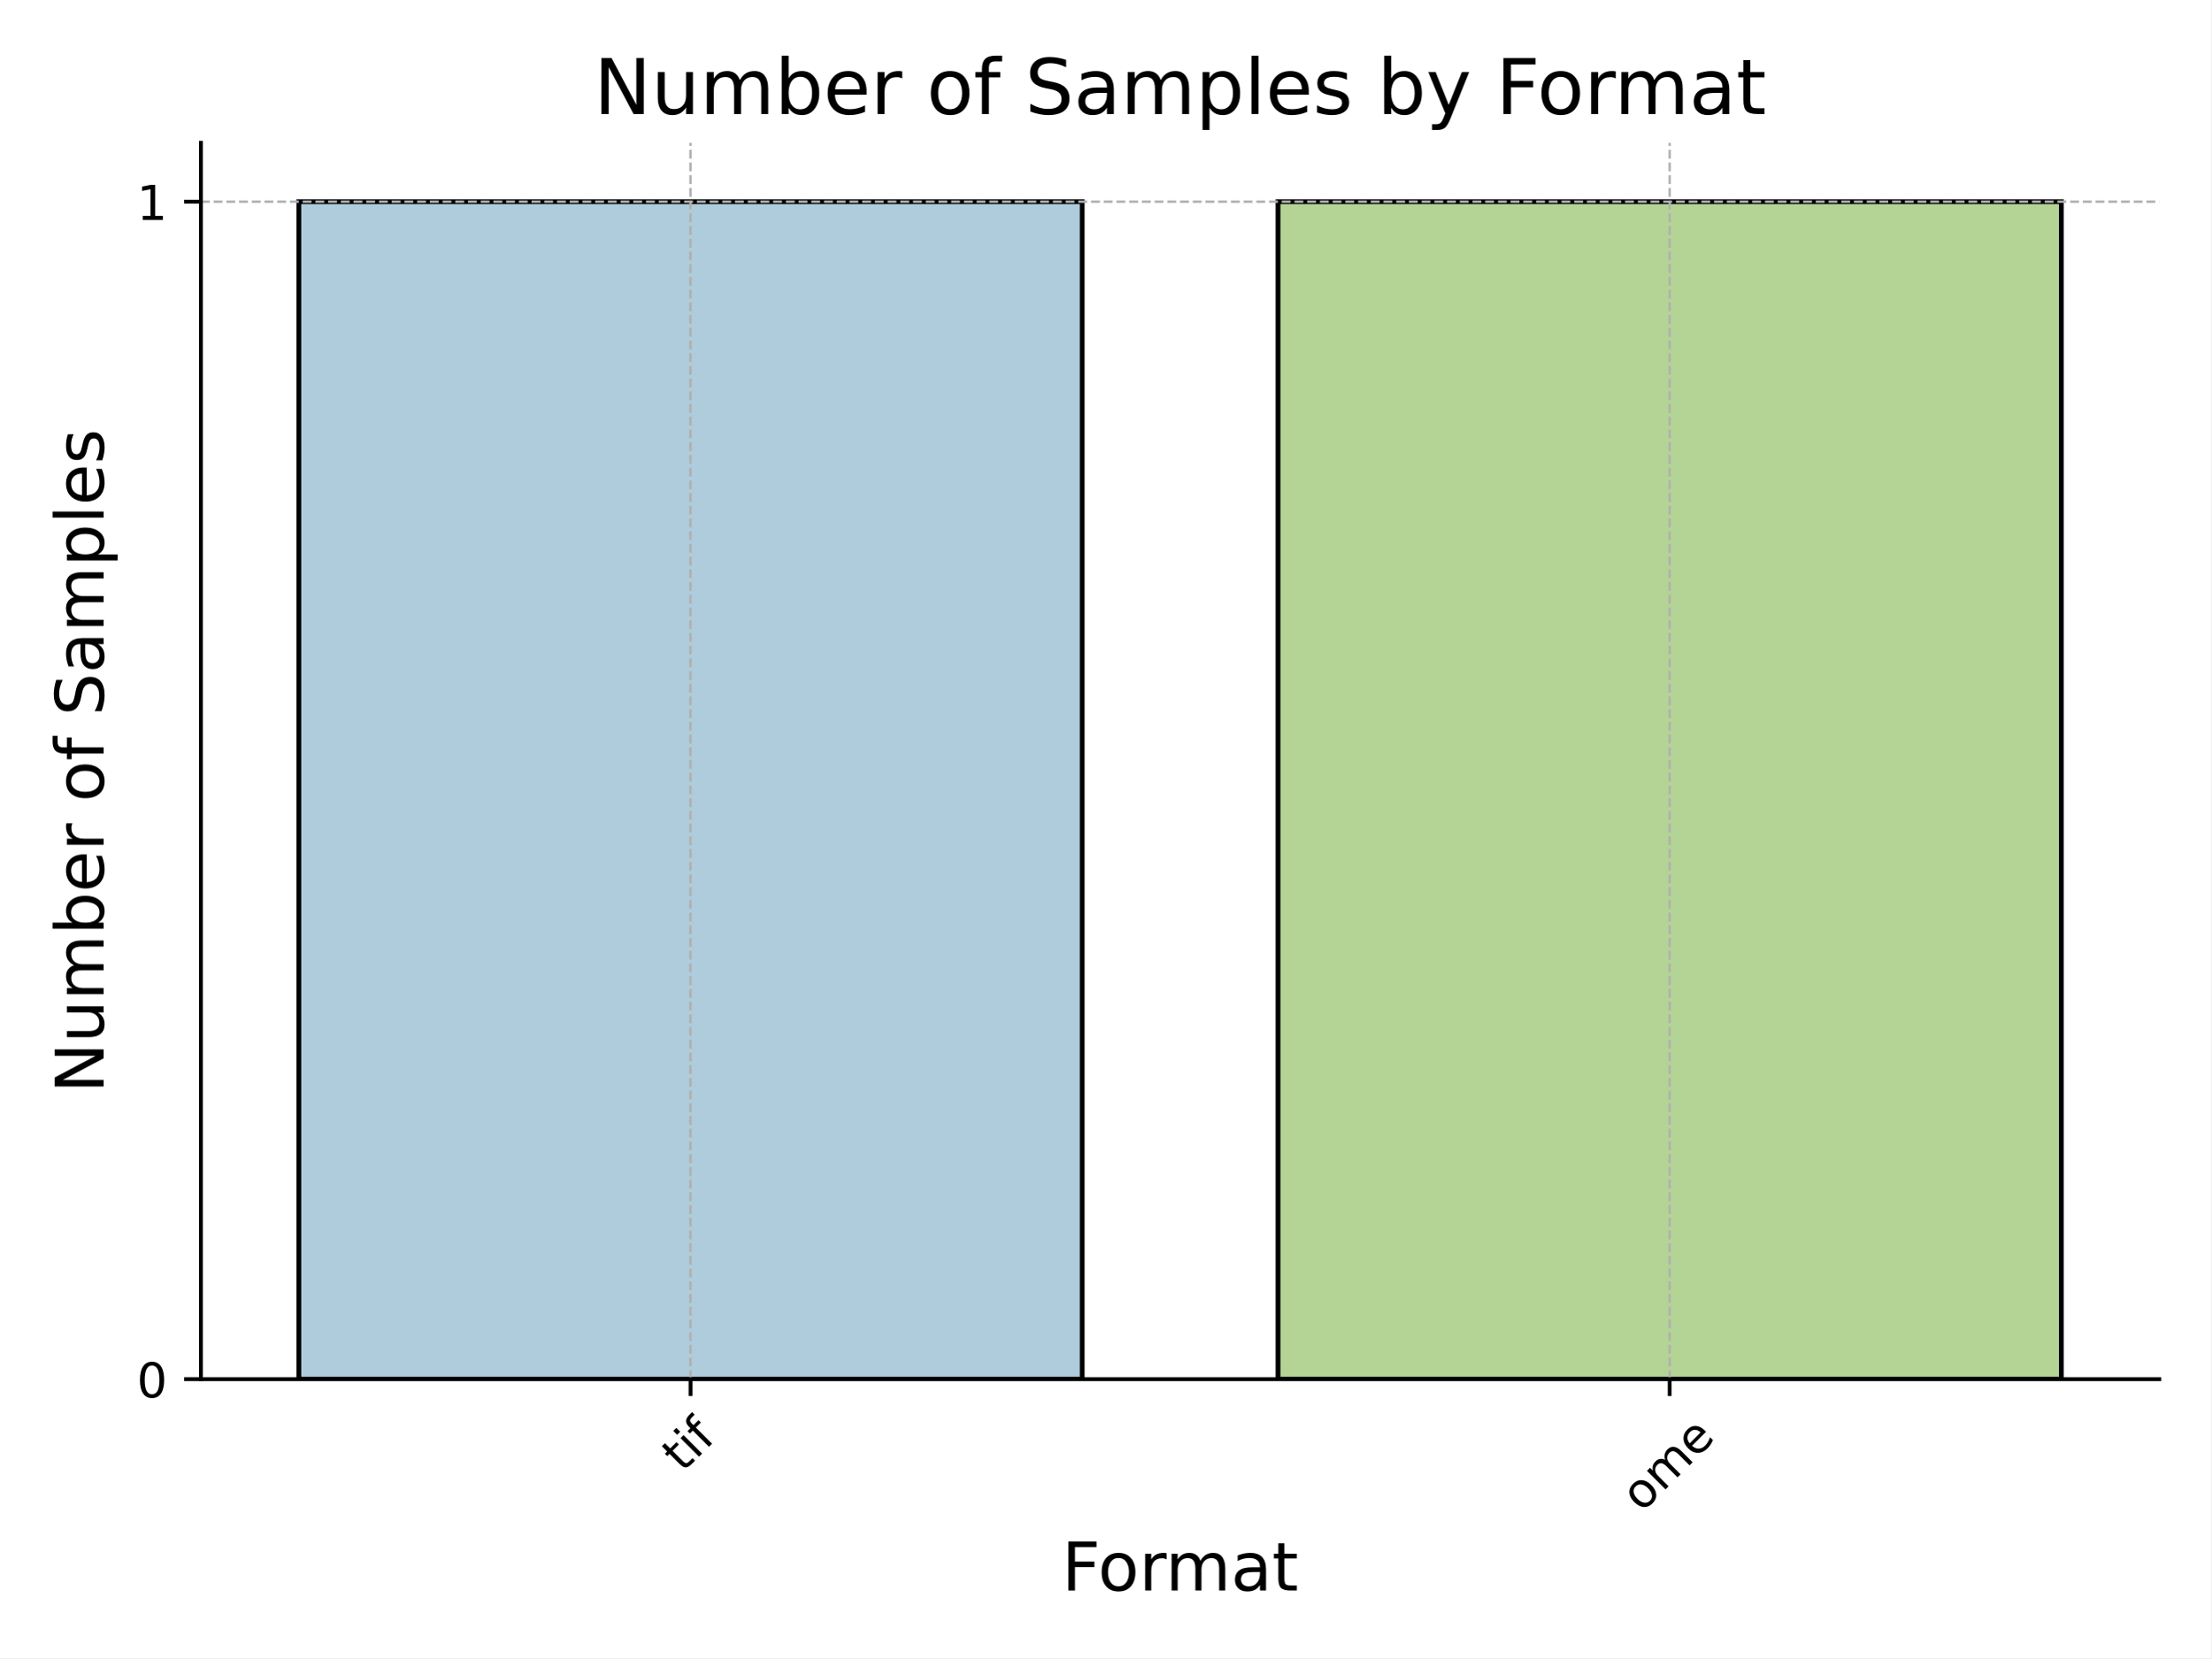
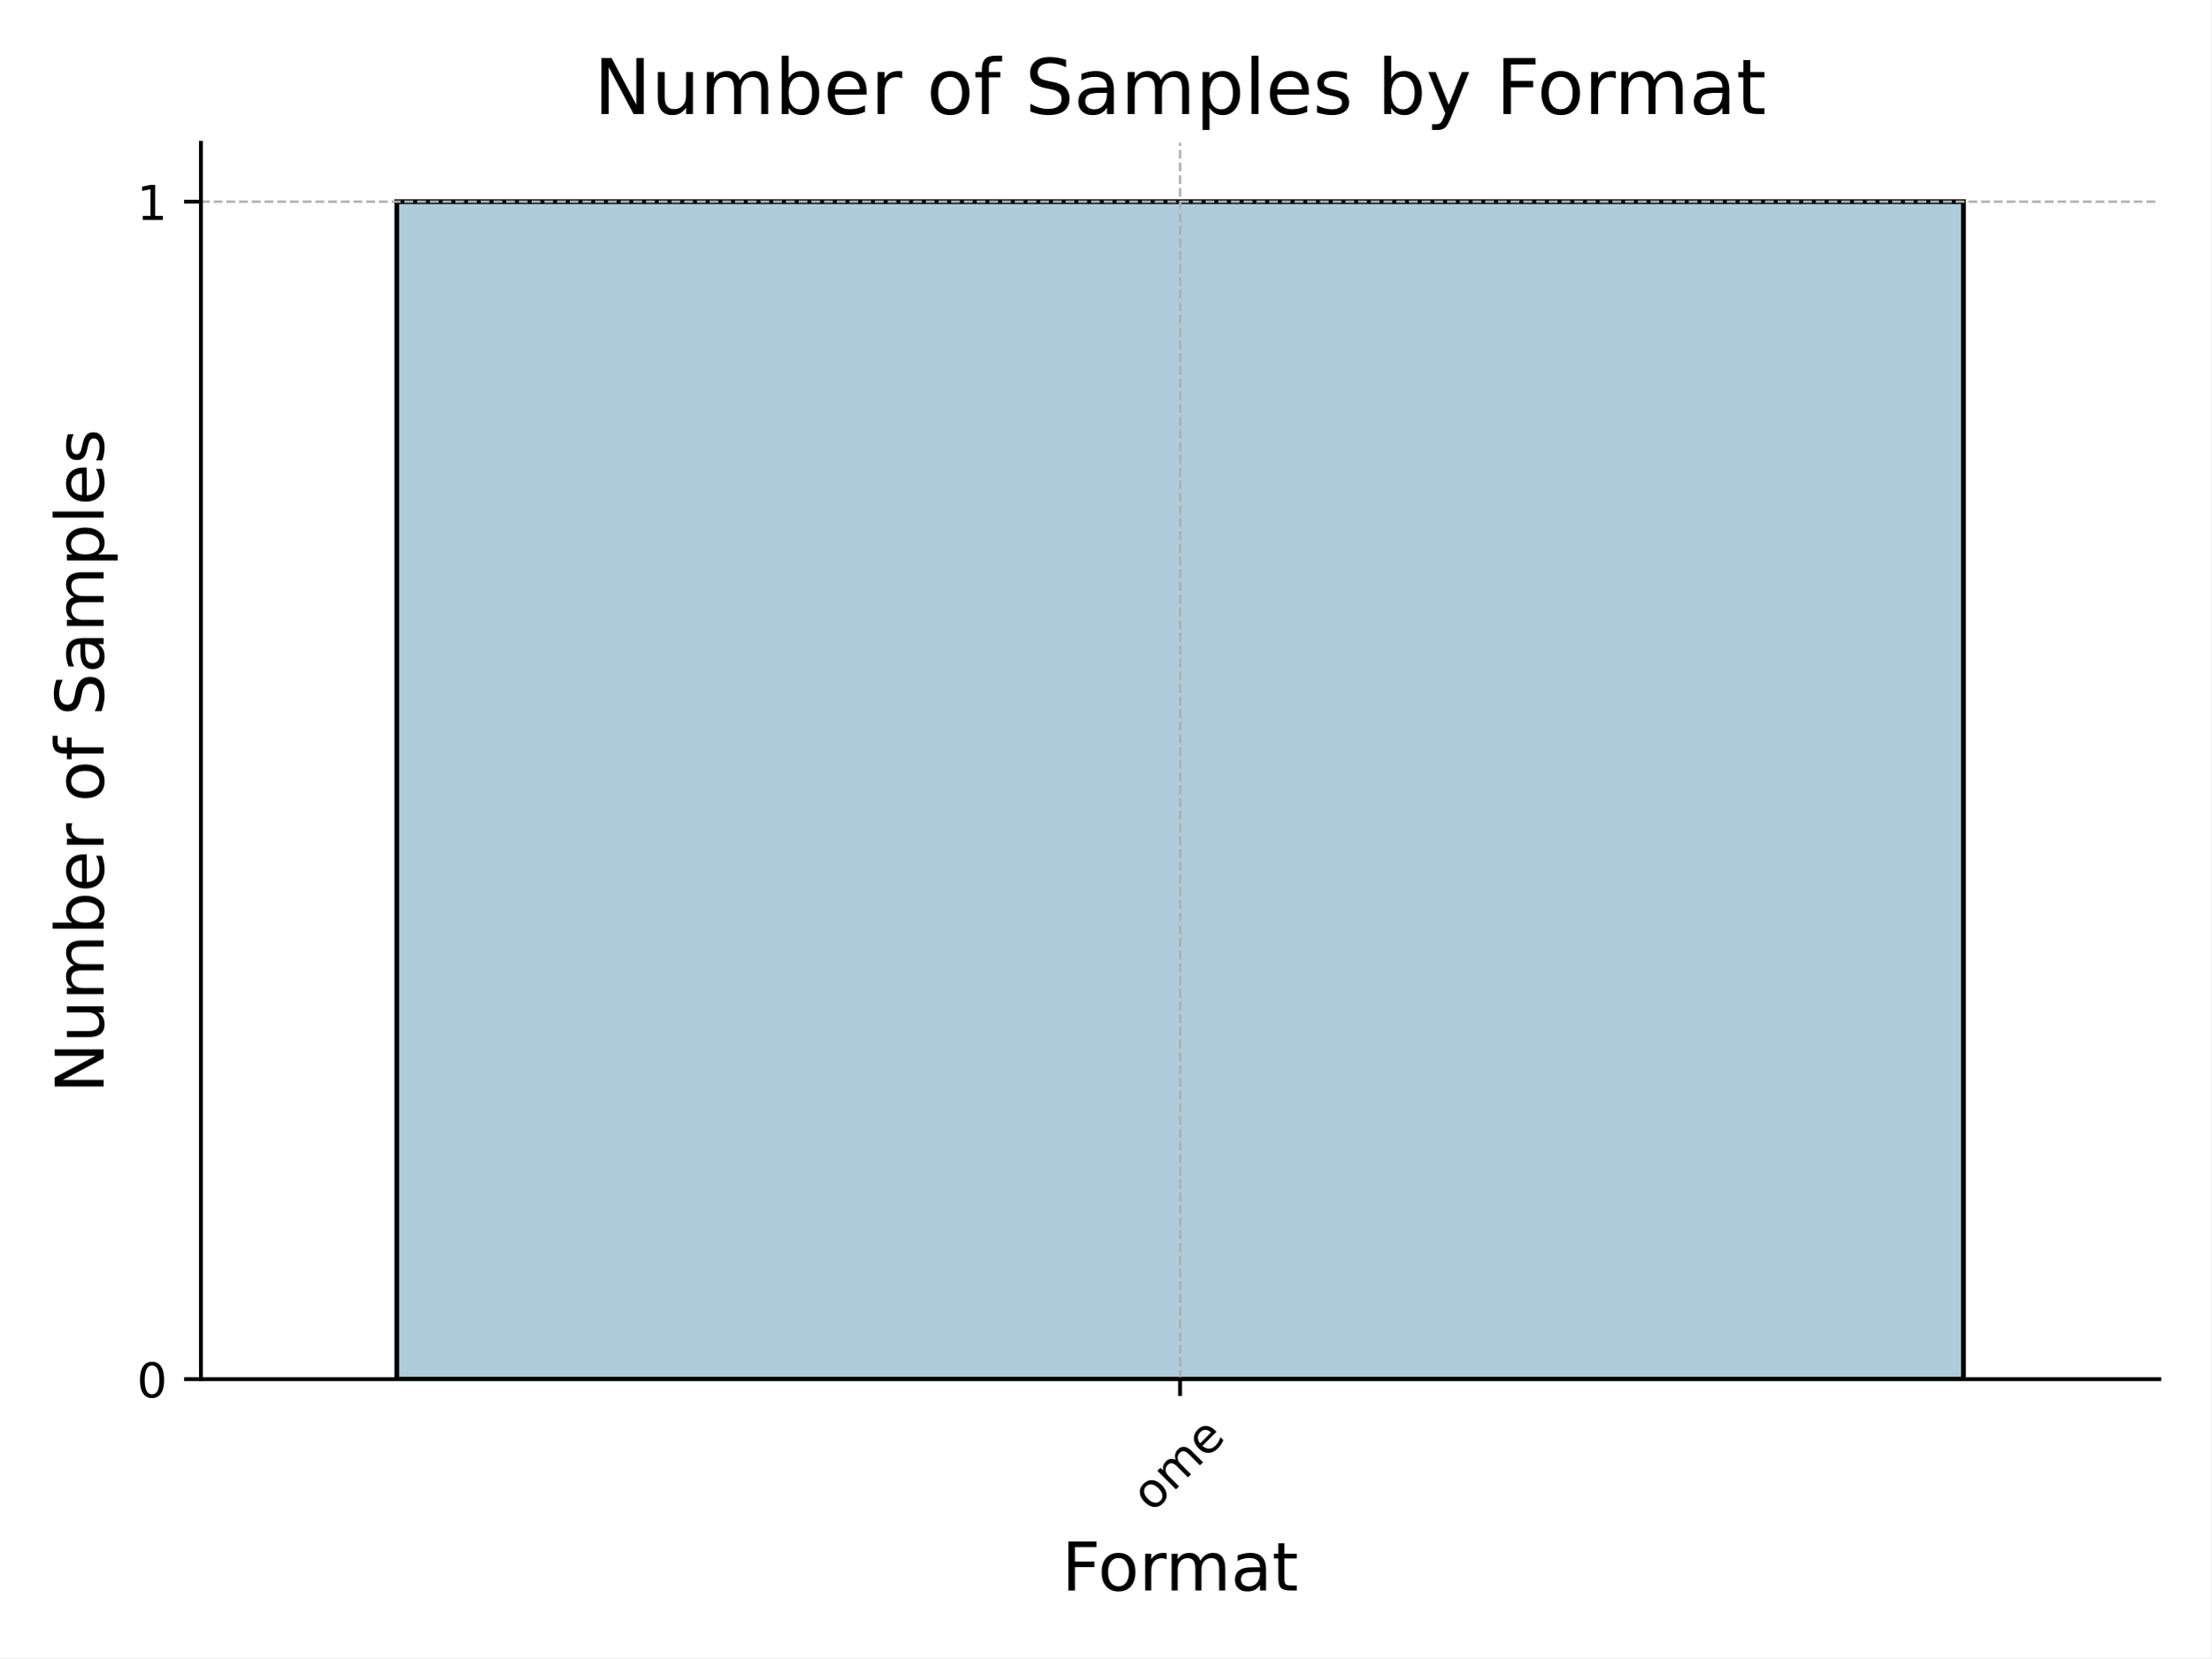
<svg xmlns="http://www.w3.org/2000/svg" xmlns:xlink="http://www.w3.org/1999/xlink" width="460.8pt" height="345.6pt" viewBox="0 0 460.8 345.6" version="1.1">
  <defs>
    <style type="text/css">*{stroke-linejoin: round; stroke-linecap: butt}</style>
  </defs>
  <g id="figure_1">
    <g id="patch_1">
      <path d="M 0 345.6  L 460.8 345.6  L 460.8 0  L 0 0  z " style="fill: #ffffff" />
    </g>
    <g id="axes_1">
      <g id="patch_2">
        <path d="M 41.87 287.464  L 450 287.464  L 450 29.76  L 41.87 29.76  z " style="fill: #ffffff" />
      </g>
      <g id="patch_3">
-         <path d="M 62.276 287.464  L 225.529 287.464  L 225.529 42.032  L 62.276 42.032  z " clip-path="url(#pdb2c32cbe4)" style="fill: #aeccdb; stroke: #000000; stroke-linejoin: miter" />
-       </g>
-       <g id="patch_4">
-         <path d="M 266.341 287.464  L 429.594 287.464  L 429.594 42.032  L 266.341 42.032  z " clip-path="url(#pdb2c32cbe4)" style="fill: #b3d495; stroke: #000000; stroke-linejoin: miter" />
+         <path d="M 82.683 287.464  L 409.187 287.464  L 409.187 42.032  L 82.683 42.032  z " clip-path="url(#p20b937a6f9)" style="fill: #aeccdb; stroke: #000000; stroke-linejoin: miter" />
      </g>
      <g id="matplotlib.axis_1">
        <g id="xtick_1">
          <g id="line2d_1">
-             <path d="M 143.903 287.464  L 143.903 29.76  " clip-path="url(#pdb2c32cbe4)" style="fill: none; stroke-dasharray: 1.85,0.8; stroke-dashoffset: 0; stroke: #b0b0b0; stroke-width: 0.5" />
+             <path d="M 245.935 287.464  L 245.935 29.76  " clip-path="url(#p20b937a6f9)" style="fill: none; stroke-dasharray: 1.85,0.8; stroke-dashoffset: 0; stroke: #b0b0b0; stroke-width: 0.5" />
          </g>
          <g id="line2d_2">
            <defs>
-               <path id="mca2d7271df" d="M 0 0  L 0 3.5  " style="stroke: #000000; stroke-width: 0.8" />
+               <path id="me004f37819" d="M 0 0  L 0 3.5  " style="stroke: #000000; stroke-width: 0.8" />
            </defs>
            <g>
-               <use xlink:href="#mca2d7271df" x="143.903" y="287.464" style="stroke: #000000; stroke-width: 0.8" />
+               <use xlink:href="#me004f37819" x="245.935" y="287.464" style="stroke: #000000; stroke-width: 0.8" />
            </g>
          </g>
          <g id="text_1">
-             <g transform="translate(142.2408 307.063) rotate(-45) scale(0.1 -0.1)">
-               <defs>
-                 <path id="DejaVuSans-74" d="M 1172 4494  L 1172 3500  L 2356 3500  L 2356 3053  L 1172 3053  L 1172 1153  Q 1172 725 1289 603  Q 1406 481 1766 481  L 2356 481  L 2356 0  L 1766 0  Q 1100 0 847 248  Q 594 497 594 1153  L 594 3053  L 172 3053  L 172 3500  L 594 3500  L 594 4494  L 1172 4494  z " transform="scale(0.015625)" />
-                 <path id="DejaVuSans-69" d="M 603 3500  L 1178 3500  L 1178 0  L 603 0  L 603 3500  z M 603 4863  L 1178 4863  L 1178 4134  L 603 4134  L 603 4863  z " transform="scale(0.015625)" />
-                 <path id="DejaVuSans-66" d="M 2375 4863  L 2375 4384  L 1825 4384  Q 1516 4384 1395 4259  Q 1275 4134 1275 3809  L 1275 3500  L 2222 3500  L 2222 3053  L 1275 3053  L 1275 0  L 697 0  L 697 3053  L 147 3053  L 147 3500  L 697 3500  L 697 3744  Q 697 4328 969 4595  Q 1241 4863 1831 4863  L 2375 4863  z " transform="scale(0.015625)" />
-               </defs>
-               <use xlink:href="#DejaVuSans-74" />
-               <use xlink:href="#DejaVuSans-69" x="39.209" />
-               <use xlink:href="#DejaVuSans-66" x="66.992" />
-             </g>
-           </g>
-         </g>
-         <g id="xtick_2">
-           <g id="line2d_3">
-             <path d="M 347.967 287.464  L 347.967 29.76  " clip-path="url(#pdb2c32cbe4)" style="fill: none; stroke-dasharray: 1.85,0.8; stroke-dashoffset: 0; stroke: #b0b0b0; stroke-width: 0.5" />
-           </g>
-           <g id="line2d_4">
-             <g>
-               <use xlink:href="#mca2d7271df" x="347.967" y="287.464" style="stroke: #000000; stroke-width: 0.8" />
-             </g>
-           </g>
-           <g id="text_2">
-             <g transform="translate(342.1361 315.4024) rotate(-45) scale(0.1 -0.1)">
+             <g transform="translate(240.1036 315.4024) rotate(-45) scale(0.1 -0.1)">
              <defs>
                <path id="DejaVuSans-6f" d="M 1959 3097  Q 1497 3097 1228 2736  Q 959 2375 959 1747  Q 959 1119 1226 758  Q 1494 397 1959 397  Q 2419 397 2687 759  Q 2956 1122 2956 1747  Q 2956 2369 2687 2733  Q 2419 3097 1959 3097  z M 1959 3584  Q 2709 3584 3137 3096  Q 3566 2609 3566 1747  Q 3566 888 3137 398  Q 2709 -91 1959 -91  Q 1206 -91 779 398  Q 353 888 353 1747  Q 353 2609 779 3096  Q 1206 3584 1959 3584  z " transform="scale(0.015625)" />
                <path id="DejaVuSans-6d" d="M 3328 2828  Q 3544 3216 3844 3400  Q 4144 3584 4550 3584  Q 5097 3584 5394 3201  Q 5691 2819 5691 2113  L 5691 0  L 5113 0  L 5113 2094  Q 5113 2597 4934 2840  Q 4756 3084 4391 3084  Q 3944 3084 3684 2787  Q 3425 2491 3425 1978  L 3425 0  L 2847 0  L 2847 2094  Q 2847 2600 2669 2842  Q 2491 3084 2119 3084  Q 1678 3084 1418 2786  Q 1159 2488 1159 1978  L 1159 0  L 581 0  L 581 3500  L 1159 3500  L 1159 2956  Q 1356 3278 1631 3431  Q 1906 3584 2284 3584  Q 2666 3584 2933 3390  Q 3200 3197 3328 2828  z " transform="scale(0.015625)" />
                <path id="DejaVuSans-65" d="M 3597 1894  L 3597 1613  L 953 1613  Q 991 1019 1311 708  Q 1631 397 2203 397  Q 2534 397 2845 478  Q 3156 559 3463 722  L 3463 178  Q 3153 47 2828 -22  Q 2503 -91 2169 -91  Q 1331 -91 842 396  Q 353 884 353 1716  Q 353 2575 817 3079  Q 1281 3584 2069 3584  Q 2775 3584 3186 3129  Q 3597 2675 3597 1894  z M 3022 2063  Q 3016 2534 2758 2815  Q 2500 3097 2075 3097  Q 1594 3097 1305 2825  Q 1016 2553 972 2059  L 3022 2063  z " transform="scale(0.015625)" />
              </defs>
              <use xlink:href="#DejaVuSans-6f" />
              <use xlink:href="#DejaVuSans-6d" x="61.182" />
              <use xlink:href="#DejaVuSans-65" x="158.594" />
            </g>
          </g>
        </g>
-         <g id="text_3">
+         <g id="text_2">
          <g transform="translate(221.272 331.5108) scale(0.14 -0.14)">
            <defs>
              <path id="DejaVuSans-46" d="M 628 4666  L 3309 4666  L 3309 4134  L 1259 4134  L 1259 2759  L 3109 2759  L 3109 2228  L 1259 2228  L 1259 0  L 628 0  L 628 4666  z " transform="scale(0.015625)" />
              <path id="DejaVuSans-72" d="M 2631 2963  Q 2534 3019 2420 3045  Q 2306 3072 2169 3072  Q 1681 3072 1420 2755  Q 1159 2438 1159 1844  L 1159 0  L 581 0  L 581 3500  L 1159 3500  L 1159 2956  Q 1341 3275 1631 3429  Q 1922 3584 2338 3584  Q 2397 3584 2469 3576  Q 2541 3569 2628 3553  L 2631 2963  z " transform="scale(0.015625)" />
              <path id="DejaVuSans-61" d="M 2194 1759  Q 1497 1759 1228 1600  Q 959 1441 959 1056  Q 959 750 1161 570  Q 1363 391 1709 391  Q 2188 391 2477 730  Q 2766 1069 2766 1631  L 2766 1759  L 2194 1759  z M 3341 1997  L 3341 0  L 2766 0  L 2766 531  Q 2569 213 2275 61  Q 1981 -91 1556 -91  Q 1019 -91 701 211  Q 384 513 384 1019  Q 384 1609 779 1909  Q 1175 2209 1959 2209  L 2766 2209  L 2766 2266  Q 2766 2663 2505 2880  Q 2244 3097 1772 3097  Q 1472 3097 1187 3025  Q 903 2953 641 2809  L 641 3341  Q 956 3463 1253 3523  Q 1550 3584 1831 3584  Q 2591 3584 2966 3190  Q 3341 2797 3341 1997  z " transform="scale(0.015625)" />
+               <path id="DejaVuSans-74" d="M 1172 4494  L 1172 3500  L 2356 3500  L 2356 3053  L 1172 3053  L 1172 1153  Q 1172 725 1289 603  Q 1406 481 1766 481  L 2356 481  L 2356 0  L 1766 0  Q 1100 0 847 248  Q 594 497 594 1153  L 594 3053  L 172 3053  L 172 3500  L 594 3500  L 594 4494  L 1172 4494  z " transform="scale(0.015625)" />
            </defs>
            <use xlink:href="#DejaVuSans-46" />
            <use xlink:href="#DejaVuSans-6f" x="53.895" />
            <use xlink:href="#DejaVuSans-72" x="115.076" />
            <use xlink:href="#DejaVuSans-6d" x="154.439" />
            <use xlink:href="#DejaVuSans-61" x="251.852" />
            <use xlink:href="#DejaVuSans-74" x="313.131" />
          </g>
        </g>
      </g>
      <g id="matplotlib.axis_2">
        <g id="ytick_1">
-           <g id="line2d_5">
-             <path d="M 41.87 287.464  L 450 287.464  " clip-path="url(#pdb2c32cbe4)" style="fill: none; stroke-dasharray: 1.85,0.8; stroke-dashoffset: 0; stroke: #b0b0b0; stroke-width: 0.5" />
+           <g id="line2d_3">
+             <path d="M 41.87 287.464  L 450 287.464  " clip-path="url(#p20b937a6f9)" style="fill: none; stroke-dasharray: 1.85,0.8; stroke-dashoffset: 0; stroke: #b0b0b0; stroke-width: 0.5" />
          </g>
-           <g id="line2d_6">
+           <g id="line2d_4">
            <defs>
-               <path id="m889c91a5bd" d="M 0 0  L -3.5 0  " style="stroke: #000000; stroke-width: 0.8" />
+               <path id="md1a15e700a" d="M 0 0  L -3.5 0  " style="stroke: #000000; stroke-width: 0.8" />
            </defs>
            <g>
-               <use xlink:href="#m889c91a5bd" x="41.87" y="287.464" style="stroke: #000000; stroke-width: 0.8" />
+               <use xlink:href="#md1a15e700a" x="41.87" y="287.464" style="stroke: #000000; stroke-width: 0.8" />
            </g>
          </g>
-           <g id="text_4">
+           <g id="text_3">
            <g transform="translate(28.5075 291.2635) scale(0.1 -0.1)">
              <defs>
                <path id="DejaVuSans-30" d="M 2034 4250  Q 1547 4250 1301 3770  Q 1056 3291 1056 2328  Q 1056 1369 1301 889  Q 1547 409 2034 409  Q 2525 409 2770 889  Q 3016 1369 3016 2328  Q 3016 3291 2770 3770  Q 2525 4250 2034 4250  z M 2034 4750  Q 2819 4750 3233 4129  Q 3647 3509 3647 2328  Q 3647 1150 3233 529  Q 2819 -91 2034 -91  Q 1250 -91 836 529  Q 422 1150 422 2328  Q 422 3509 836 4129  Q 1250 4750 2034 4750  z " transform="scale(0.015625)" />
              </defs>
              <use xlink:href="#DejaVuSans-30" />
            </g>
          </g>
        </g>
        <g id="ytick_2">
-           <g id="line2d_7">
-             <path d="M 41.87 42.032  L 450 42.032  " clip-path="url(#pdb2c32cbe4)" style="fill: none; stroke-dasharray: 1.85,0.8; stroke-dashoffset: 0; stroke: #b0b0b0; stroke-width: 0.5" />
+           <g id="line2d_5">
+             <path d="M 41.87 42.032  L 450 42.032  " clip-path="url(#p20b937a6f9)" style="fill: none; stroke-dasharray: 1.85,0.8; stroke-dashoffset: 0; stroke: #b0b0b0; stroke-width: 0.5" />
          </g>
-           <g id="line2d_8">
+           <g id="line2d_6">
            <g>
-               <use xlink:href="#m889c91a5bd" x="41.87" y="42.032" style="stroke: #000000; stroke-width: 0.8" />
+               <use xlink:href="#md1a15e700a" x="41.87" y="42.032" style="stroke: #000000; stroke-width: 0.8" />
            </g>
          </g>
-           <g id="text_5">
+           <g id="text_4">
            <g transform="translate(28.5075 45.83085) scale(0.1 -0.1)">
              <defs>
                <path id="DejaVuSans-31" d="M 794 531  L 1825 531  L 1825 4091  L 703 3866  L 703 4441  L 1819 4666  L 2450 4666  L 2450 531  L 3481 531  L 3481 0  L 794 0  L 794 531  z " transform="scale(0.015625)" />
              </defs>
              <use xlink:href="#DejaVuSans-31" />
            </g>
          </g>
        </g>
-         <g id="text_6">
+         <g id="text_5">
          <g transform="translate(21.59594 227.8236) rotate(-90) scale(0.14 -0.14)">
            <defs>
              <path id="DejaVuSans-4e" d="M 628 4666  L 1478 4666  L 3547 763  L 3547 4666  L 4159 4666  L 4159 0  L 3309 0  L 1241 3903  L 1241 0  L 628 0  L 628 4666  z " transform="scale(0.015625)" />
              <path id="DejaVuSans-75" d="M 544 1381  L 544 3500  L 1119 3500  L 1119 1403  Q 1119 906 1312 657  Q 1506 409 1894 409  Q 2359 409 2629 706  Q 2900 1003 2900 1516  L 2900 3500  L 3475 3500  L 3475 0  L 2900 0  L 2900 538  Q 2691 219 2414 64  Q 2138 -91 1772 -91  Q 1169 -91 856 284  Q 544 659 544 1381  z M 1991 3584  L 1991 3584  z " transform="scale(0.015625)" />
              <path id="DejaVuSans-62" d="M 3116 1747  Q 3116 2381 2855 2742  Q 2594 3103 2138 3103  Q 1681 3103 1420 2742  Q 1159 2381 1159 1747  Q 1159 1113 1420 752  Q 1681 391 2138 391  Q 2594 391 2855 752  Q 3116 1113 3116 1747  z M 1159 2969  Q 1341 3281 1617 3432  Q 1894 3584 2278 3584  Q 2916 3584 3314 3078  Q 3713 2572 3713 1747  Q 3713 922 3314 415  Q 2916 -91 2278 -91  Q 1894 -91 1617 61  Q 1341 213 1159 525  L 1159 0  L 581 0  L 581 4863  L 1159 4863  L 1159 2969  z " transform="scale(0.015625)" />
              <path id="DejaVuSans-20" transform="scale(0.015625)" />
+               <path id="DejaVuSans-66" d="M 2375 4863  L 2375 4384  L 1825 4384  Q 1516 4384 1395 4259  Q 1275 4134 1275 3809  L 1275 3500  L 2222 3500  L 2222 3053  L 1275 3053  L 1275 0  L 697 0  L 697 3053  L 147 3053  L 147 3500  L 697 3500  L 697 3744  Q 697 4328 969 4595  Q 1241 4863 1831 4863  L 2375 4863  z " transform="scale(0.015625)" />
              <path id="DejaVuSans-53" d="M 3425 4513  L 3425 3897  Q 3066 4069 2747 4153  Q 2428 4238 2131 4238  Q 1616 4238 1336 4038  Q 1056 3838 1056 3469  Q 1056 3159 1242 3001  Q 1428 2844 1947 2747  L 2328 2669  Q 3034 2534 3370 2195  Q 3706 1856 3706 1288  Q 3706 609 3251 259  Q 2797 -91 1919 -91  Q 1588 -91 1214 -16  Q 841 59 441 206  L 441 856  Q 825 641 1194 531  Q 1563 422 1919 422  Q 2459 422 2753 634  Q 3047 847 3047 1241  Q 3047 1584 2836 1778  Q 2625 1972 2144 2069  L 1759 2144  Q 1053 2284 737 2584  Q 422 2884 422 3419  Q 422 4038 858 4394  Q 1294 4750 2059 4750  Q 2388 4750 2728 4690  Q 3069 4631 3425 4513  z " transform="scale(0.015625)" />
              <path id="DejaVuSans-70" d="M 1159 525  L 1159 -1331  L 581 -1331  L 581 3500  L 1159 3500  L 1159 2969  Q 1341 3281 1617 3432  Q 1894 3584 2278 3584  Q 2916 3584 3314 3078  Q 3713 2572 3713 1747  Q 3713 922 3314 415  Q 2916 -91 2278 -91  Q 1894 -91 1617 61  Q 1341 213 1159 525  z M 3116 1747  Q 3116 2381 2855 2742  Q 2594 3103 2138 3103  Q 1681 3103 1420 2742  Q 1159 2381 1159 1747  Q 1159 1113 1420 752  Q 1681 391 2138 391  Q 2594 391 2855 752  Q 3116 1113 3116 1747  z " transform="scale(0.015625)" />
              <path id="DejaVuSans-6c" d="M 603 4863  L 1178 4863  L 1178 0  L 603 0  L 603 4863  z " transform="scale(0.015625)" />
              <path id="DejaVuSans-73" d="M 2834 3397  L 2834 2853  Q 2591 2978 2328 3040  Q 2066 3103 1784 3103  Q 1356 3103 1142 2972  Q 928 2841 928 2578  Q 928 2378 1081 2264  Q 1234 2150 1697 2047  L 1894 2003  Q 2506 1872 2764 1633  Q 3022 1394 3022 966  Q 3022 478 2636 193  Q 2250 -91 1575 -91  Q 1294 -91 989 -36  Q 684 19 347 128  L 347 722  Q 666 556 975 473  Q 1284 391 1588 391  Q 1994 391 2212 530  Q 2431 669 2431 922  Q 2431 1156 2273 1281  Q 2116 1406 1581 1522  L 1381 1569  Q 847 1681 609 1914  Q 372 2147 372 2553  Q 372 3047 722 3315  Q 1072 3584 1716 3584  Q 2034 3584 2315 3537  Q 2597 3491 2834 3397  z " transform="scale(0.015625)" />
            </defs>
            <use xlink:href="#DejaVuSans-4e" />
            <use xlink:href="#DejaVuSans-75" x="74.805" />
            <use xlink:href="#DejaVuSans-6d" x="138.184" />
            <use xlink:href="#DejaVuSans-62" x="235.596" />
            <use xlink:href="#DejaVuSans-65" x="299.072" />
            <use xlink:href="#DejaVuSans-72" x="360.596" />
            <use xlink:href="#DejaVuSans-20" x="401.709" />
            <use xlink:href="#DejaVuSans-6f" x="433.496" />
            <use xlink:href="#DejaVuSans-66" x="494.678" />
            <use xlink:href="#DejaVuSans-20" x="529.883" />
            <use xlink:href="#DejaVuSans-53" x="561.67" />
            <use xlink:href="#DejaVuSans-61" x="625.146" />
            <use xlink:href="#DejaVuSans-6d" x="686.426" />
            <use xlink:href="#DejaVuSans-70" x="783.838" />
            <use xlink:href="#DejaVuSans-6c" x="847.314" />
            <use xlink:href="#DejaVuSans-65" x="875.098" />
            <use xlink:href="#DejaVuSans-73" x="936.621" />
          </g>
        </g>
      </g>
-       <g id="line2d_9">
-         <path clip-path="url(#pdb2c32cbe4)" style="fill: none; stroke: #424242; stroke-width: 2.7; stroke-linecap: square" />
+       <g id="line2d_7">
+         <path clip-path="url(#p20b937a6f9)" style="fill: none; stroke: #424242; stroke-width: 2.7; stroke-linecap: square" />
      </g>
-       <g id="line2d_10">
-         <path clip-path="url(#pdb2c32cbe4)" style="fill: none; stroke: #424242; stroke-width: 2.7; stroke-linecap: square" />
+       <g id="patch_4">
+         <path d="M 41.87 287.464  L 41.87 29.76  " style="fill: none; stroke: #000000; stroke-width: 0.8; stroke-linejoin: miter; stroke-linecap: square" />
      </g>
      <g id="patch_5">
-         <path d="M 41.87 287.464  L 41.87 29.76  " style="fill: none; stroke: #000000; stroke-width: 0.8; stroke-linejoin: miter; stroke-linecap: square" />
-       </g>
-       <g id="patch_6">
        <path d="M 41.87 287.464  L 450 287.464  " style="fill: none; stroke: #000000; stroke-width: 0.8; stroke-linejoin: miter; stroke-linecap: square" />
      </g>
-       <g id="text_7">
+       <g id="text_6">
        <g transform="translate(123.7512 23.76) scale(0.16 -0.16)">
          <defs>
            <path id="DejaVuSans-79" d="M 2059 -325  Q 1816 -950 1584 -1140  Q 1353 -1331 966 -1331  L 506 -1331  L 506 -850  L 844 -850  Q 1081 -850 1212 -737  Q 1344 -625 1503 -206  L 1606 56  L 191 3500  L 800 3500  L 1894 763  L 2988 3500  L 3597 3500  L 2059 -325  z " transform="scale(0.015625)" />
          </defs>
          <use xlink:href="#DejaVuSans-4e" />
          <use xlink:href="#DejaVuSans-75" x="74.805" />
          <use xlink:href="#DejaVuSans-6d" x="138.184" />
          <use xlink:href="#DejaVuSans-62" x="235.596" />
          <use xlink:href="#DejaVuSans-65" x="299.072" />
          <use xlink:href="#DejaVuSans-72" x="360.596" />
          <use xlink:href="#DejaVuSans-20" x="401.709" />
          <use xlink:href="#DejaVuSans-6f" x="433.496" />
          <use xlink:href="#DejaVuSans-66" x="494.678" />
          <use xlink:href="#DejaVuSans-20" x="529.883" />
          <use xlink:href="#DejaVuSans-53" x="561.67" />
          <use xlink:href="#DejaVuSans-61" x="625.146" />
          <use xlink:href="#DejaVuSans-6d" x="686.426" />
          <use xlink:href="#DejaVuSans-70" x="783.838" />
          <use xlink:href="#DejaVuSans-6c" x="847.314" />
          <use xlink:href="#DejaVuSans-65" x="875.098" />
          <use xlink:href="#DejaVuSans-73" x="936.621" />
          <use xlink:href="#DejaVuSans-20" x="988.721" />
          <use xlink:href="#DejaVuSans-62" x="1020.508" />
          <use xlink:href="#DejaVuSans-79" x="1083.984" />
          <use xlink:href="#DejaVuSans-20" x="1143.164" />
          <use xlink:href="#DejaVuSans-46" x="1174.951" />
          <use xlink:href="#DejaVuSans-6f" x="1228.846" />
          <use xlink:href="#DejaVuSans-72" x="1290.027" />
          <use xlink:href="#DejaVuSans-6d" x="1329.391" />
          <use xlink:href="#DejaVuSans-61" x="1426.803" />
          <use xlink:href="#DejaVuSans-74" x="1488.082" />
        </g>
      </g>
    </g>
  </g>
  <defs>
-     <clipPath id="pdb2c32cbe4">
+     <clipPath id="p20b937a6f9">
      <rect x="41.87" y="29.76" width="408.13" height="257.704" />
    </clipPath>
  </defs>
</svg>
